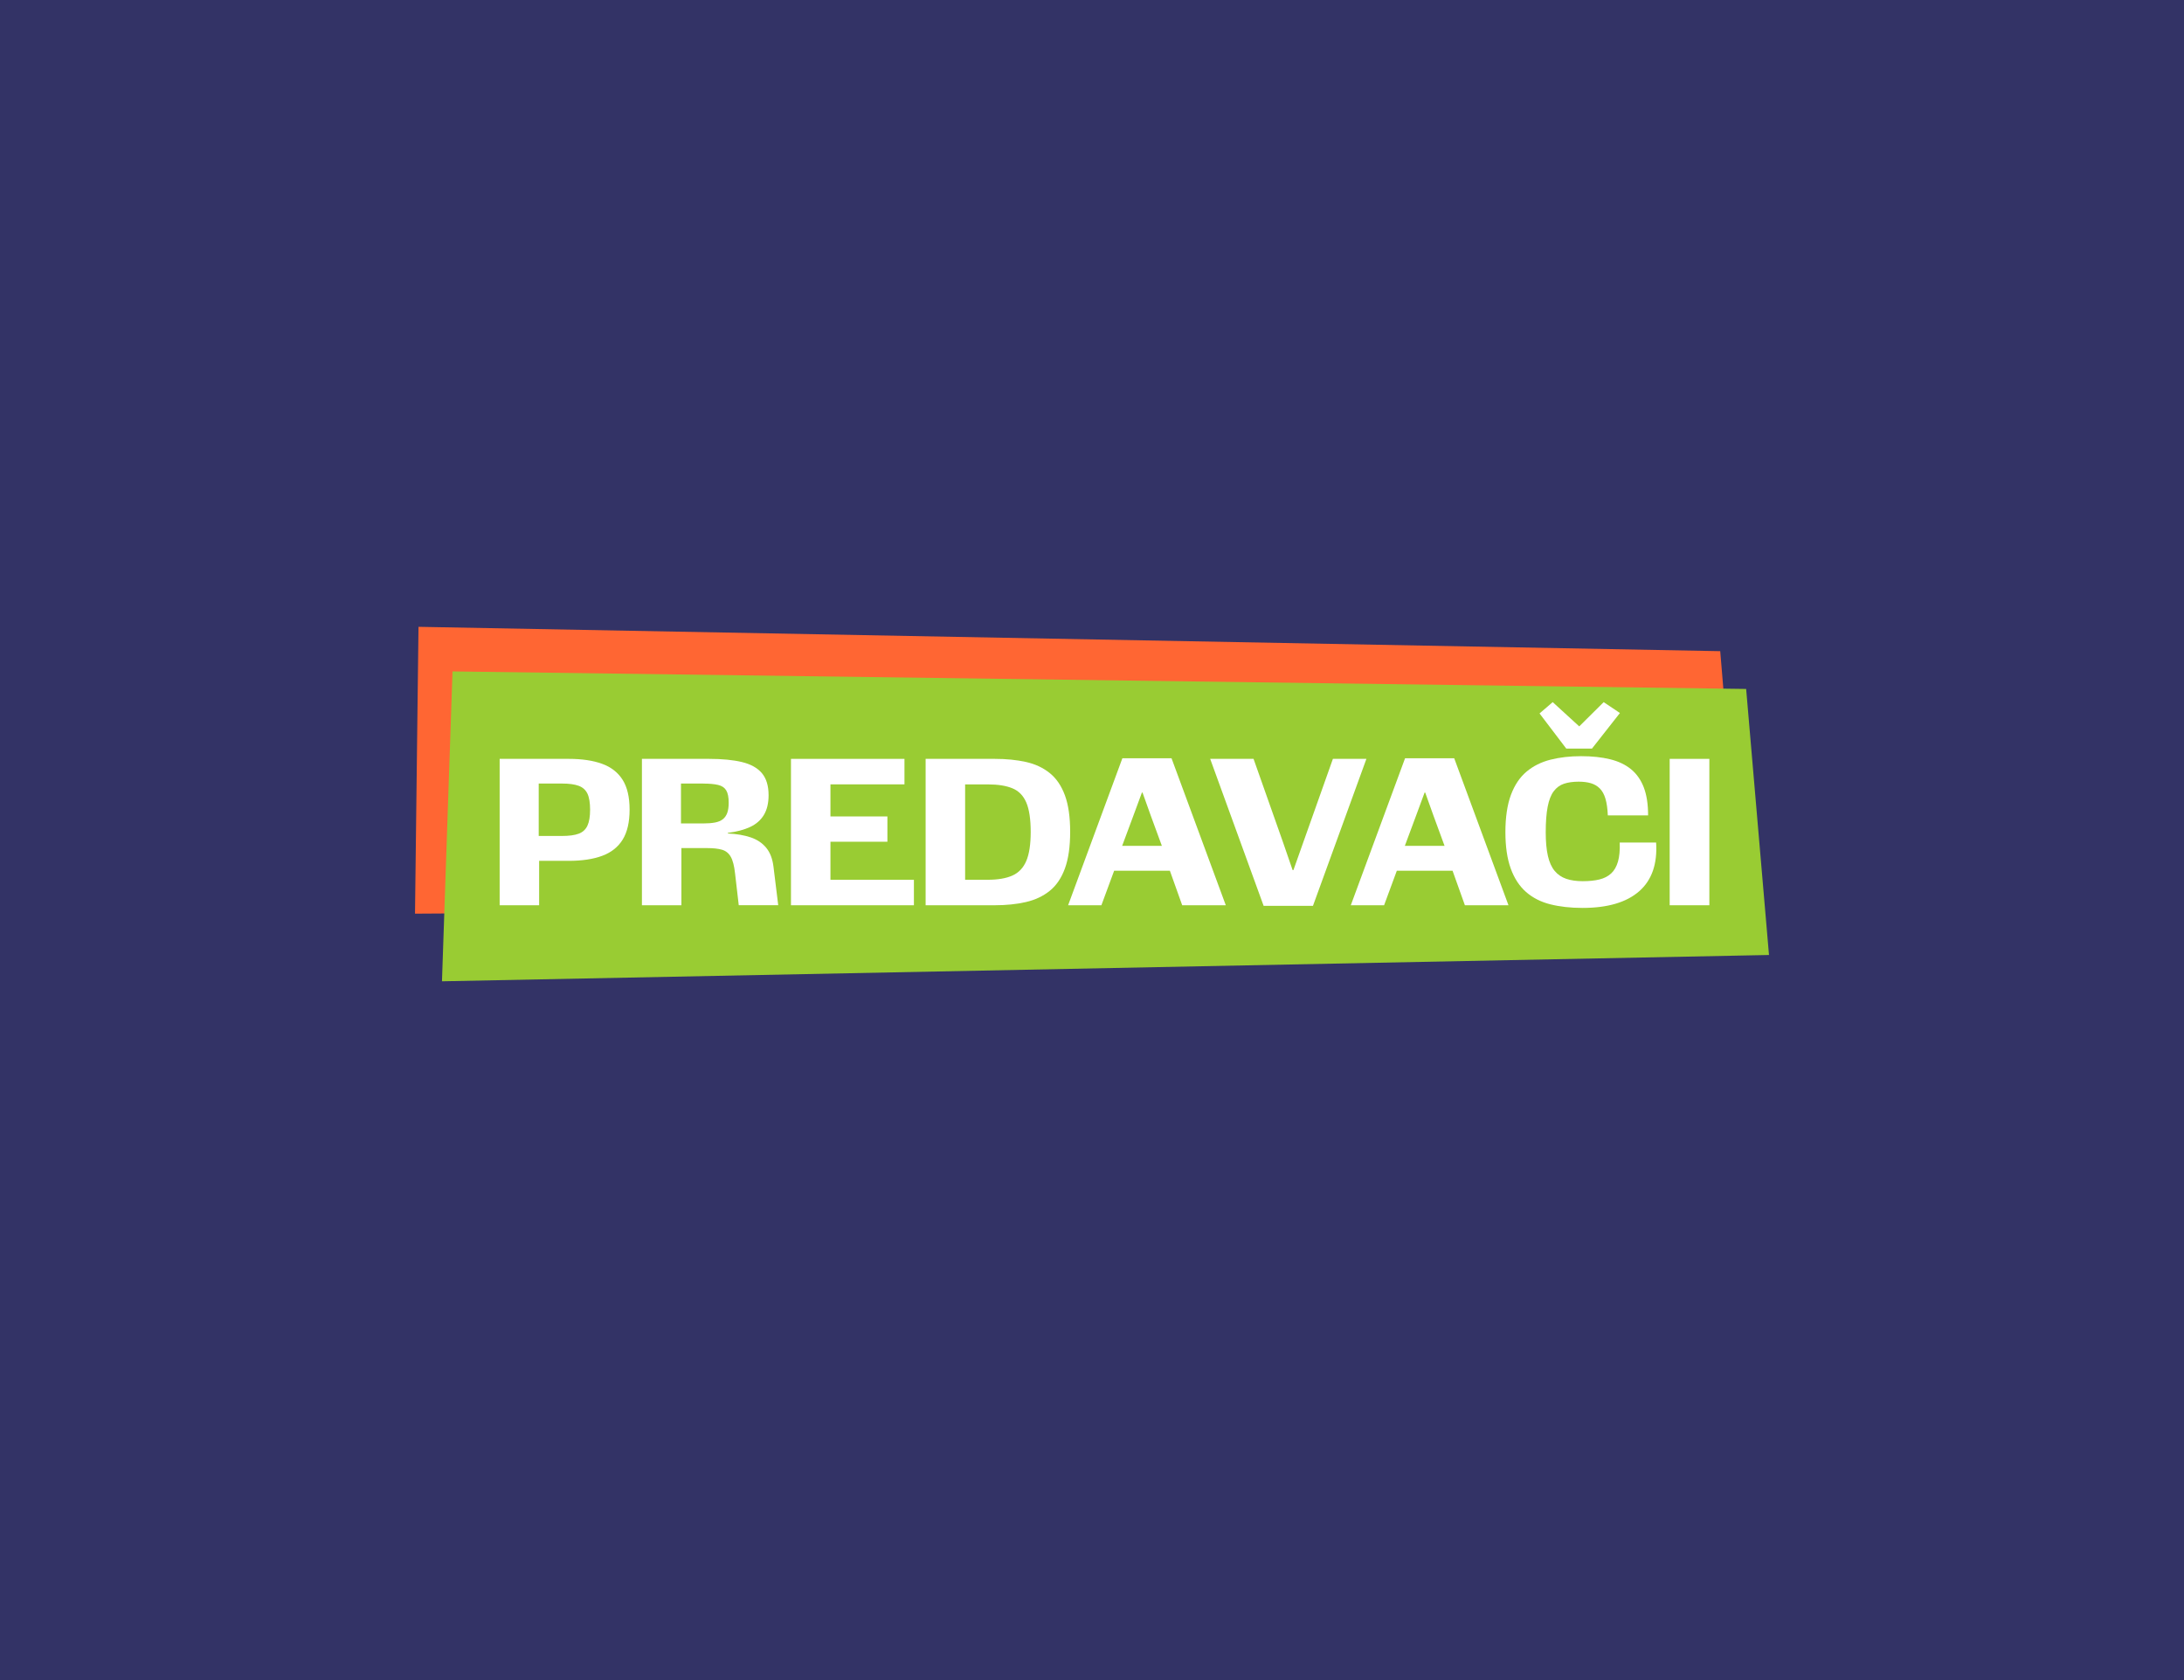
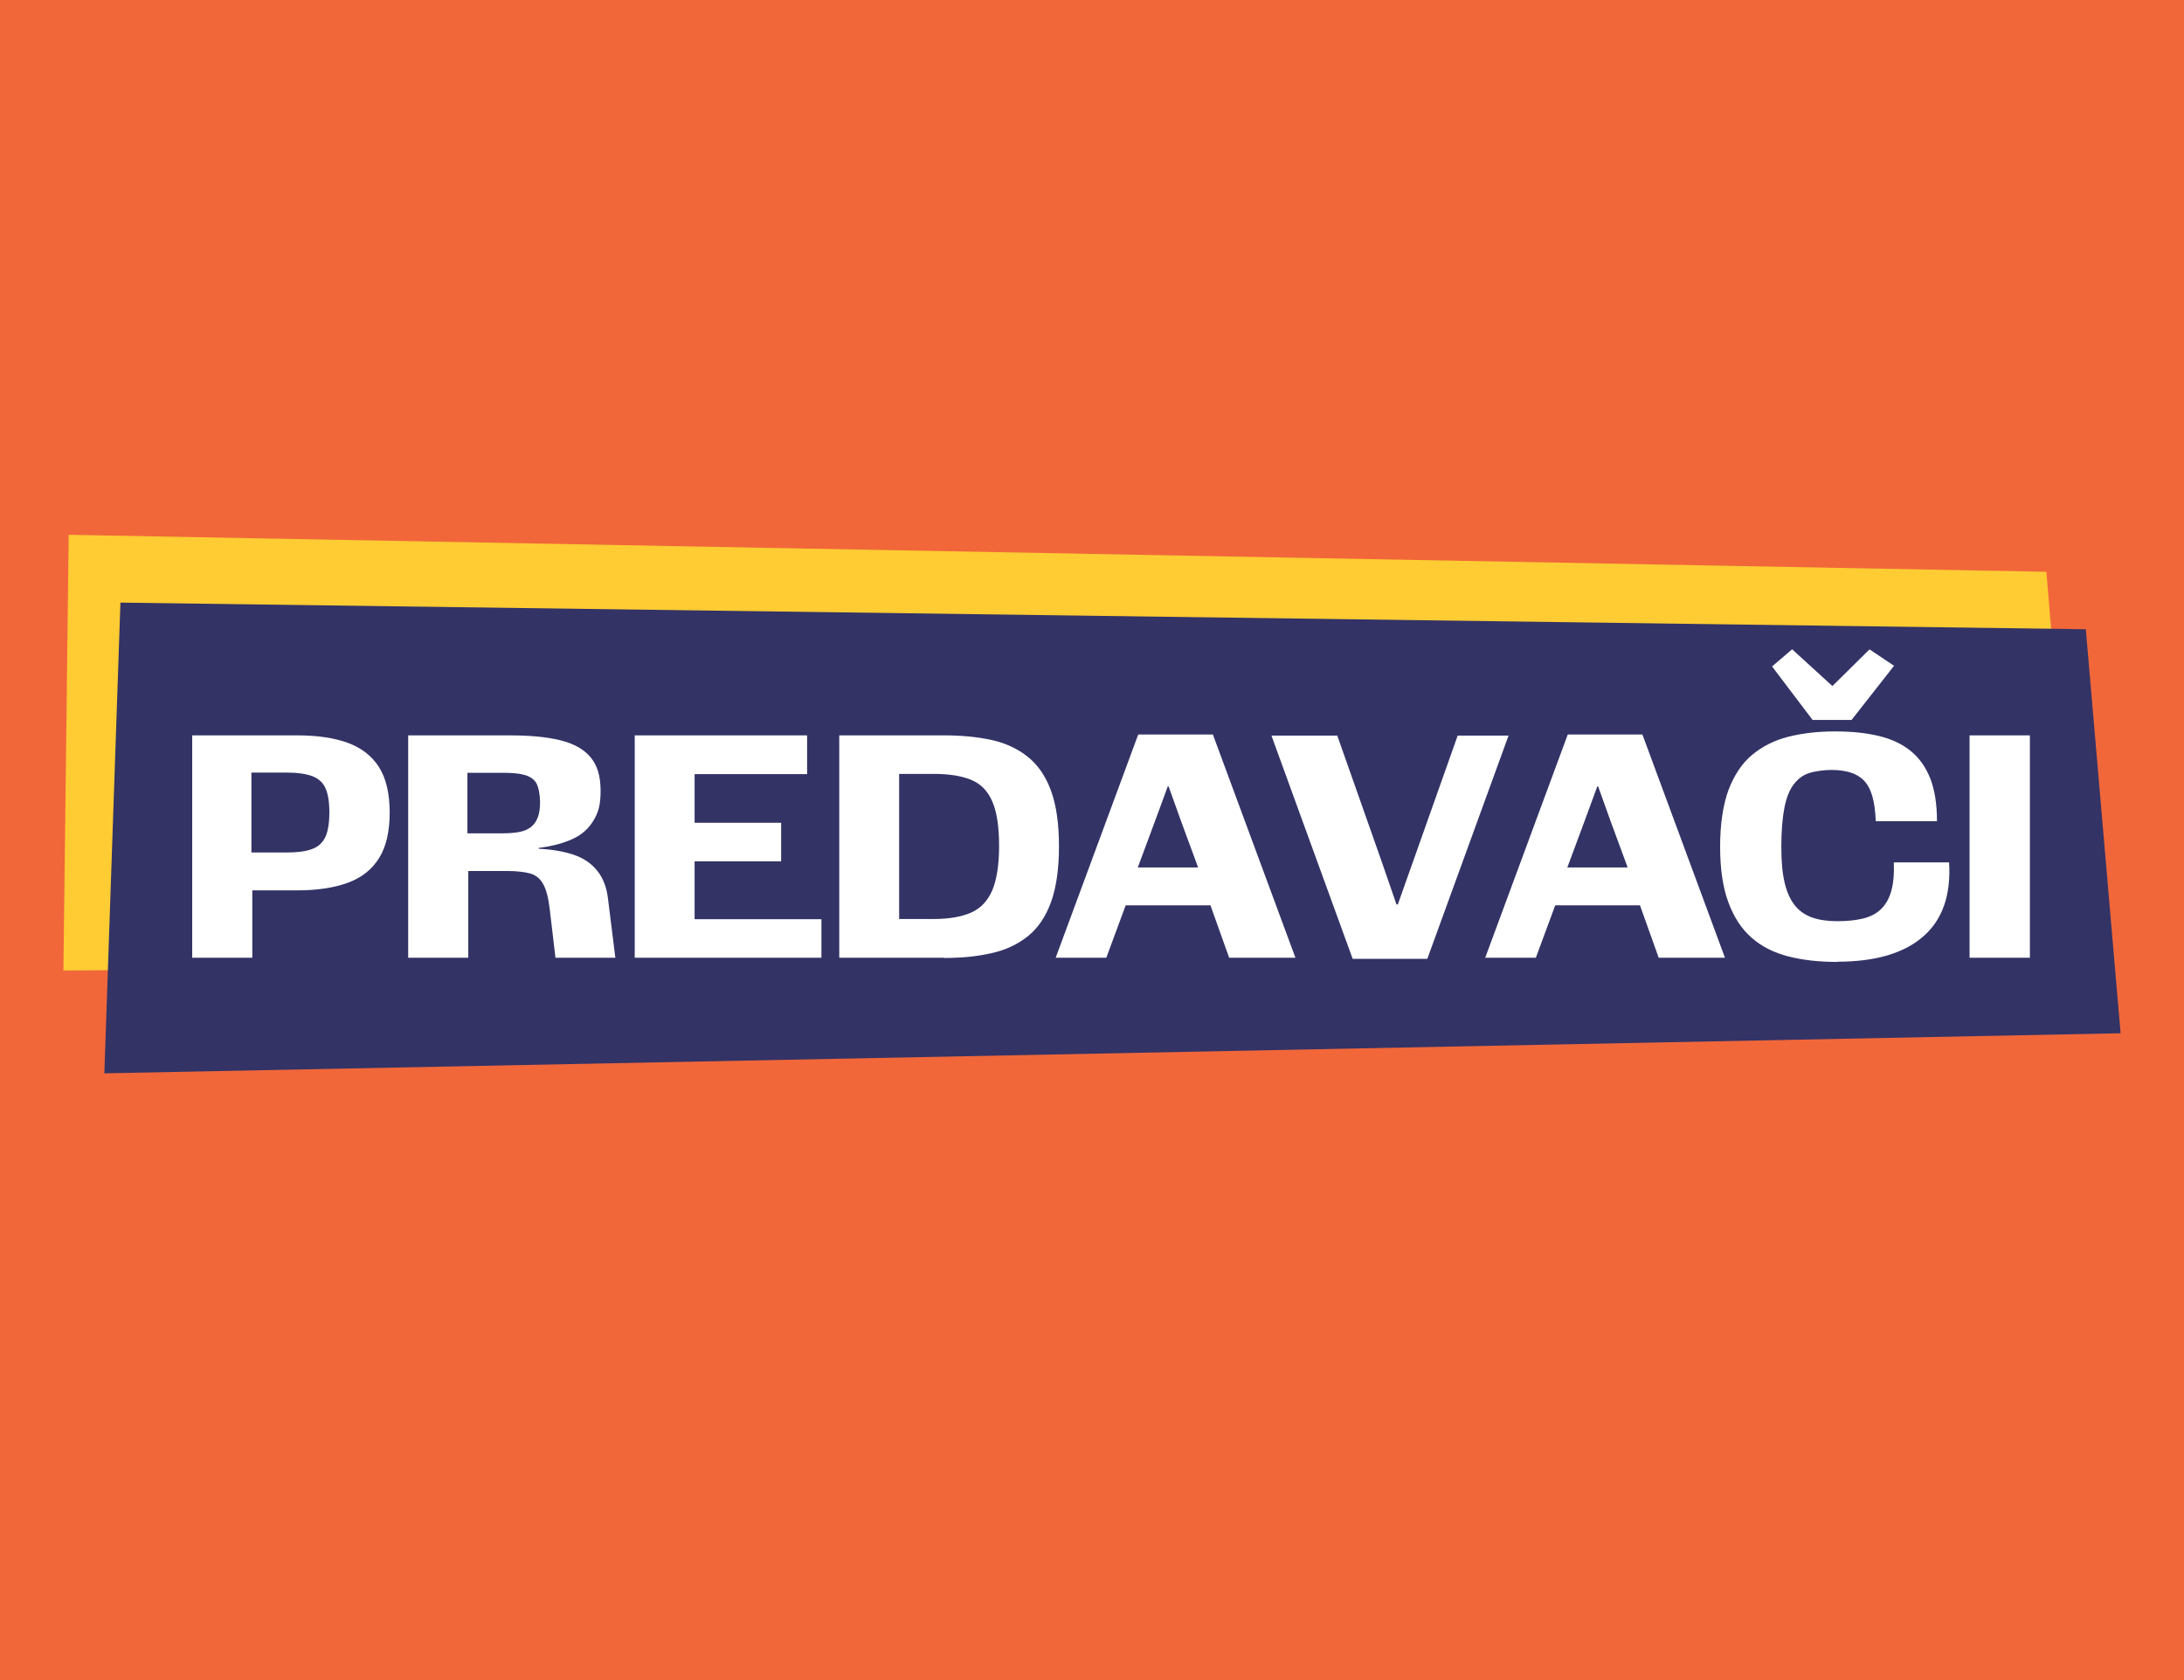
- <svg xmlns="http://www.w3.org/2000/svg" id="Layer_1" data-name="Layer 1" viewBox="0 0 992 762.92">
+ <svg xmlns="http://www.w3.org/2000/svg" id="Layer_1" version="1.1" viewBox="0 0 992 762.9">
  <defs>
    <style>
-       .cls-1 {
-         fill: #9c3;
-       }
- 
-       .cls-2 {
+       .st0 {
        fill: #fff;
      }

-       .cls-3 {
+       .st1 {
        fill: #336;
      }

-       .cls-4 {
-         fill: #f63;
+       .st2 {
+         fill: #fc3;
+       }
+ 
+       .st3 {
+         fill: #f1673a;
      }
    </style>
  </defs>
-   <rect class="cls-3" x="-36.09" y="-61.76" width="1070" height="866" />
+   <rect class="st3" x="-36.1" y="-61.8" width="1070" height="866" />
  <g>
-     <polygon class="cls-4" points="190.09 284.7 188.5 414.98 790.92 411.29 781.35 295.76 190.09 284.7" />
-     <polygon class="cls-1" points="205.54 304.95 200.75 445.7 803.5 433.75 793.12 312.92 205.54 304.95" />
+     <polygon class="st2" points="31.2 242.9 28.8 440.8 944.1 435.2 929.5 259.7 31.2 242.9" />
+     <polygon class="st1" points="54.7 273.7 47.4 487.5 963.2 469.3 947.4 285.8 54.7 273.7" />
    <g>
-       <path class="cls-2" d="M244.88,411.16h-17.93v-66.49h31.38c5.98,0,11.02.75,15.13,2.24s7.22,3.92,9.34,7.28c2.12,3.36,3.17,7.88,3.17,13.54s-1.04,10.19-3.13,13.59c-2.09,3.39-5.18,5.85-9.29,7.38-4.11,1.53-9.18,2.29-15.22,2.29h-13.45v20.17ZM244.69,379.69h10.55c3.24,0,5.77-.34,7.61-1.03,1.84-.68,3.16-1.9,3.97-3.64.81-1.74,1.21-4.17,1.21-7.28s-.41-5.6-1.21-7.28c-.81-1.68-2.13-2.86-3.97-3.55-1.84-.68-4.37-1.03-7.61-1.03h-10.55v23.81Z" />
-       <path class="cls-2" d="M309.5,411.16h-17.93v-66.49h30.44c5.98,0,10.97.48,14.99,1.45,4.02.97,7.03,2.65,9.06,5.04,2.02,2.4,3.04,5.74,3.04,10.04,0,3.61-.72,6.6-2.15,8.96-1.43,2.37-3.52,4.19-6.26,5.46-2.74,1.28-6.1,2.16-10.09,2.66v.28c3.98.19,7.44.78,10.37,1.77,2.93,1,5.28,2.57,7.05,4.72,1.77,2.15,2.88,5.03,3.31,8.64l2.15,17.46h-17.93l-1.68-14.47c-.37-3.42-1.03-5.94-1.96-7.56-.93-1.62-2.26-2.68-3.97-3.18-1.71-.5-4-.75-6.86-.75h-11.58v25.96ZM319.49,355.88h-10.18v18.12h10.18c2.05,0,3.81-.14,5.28-.42,1.46-.28,2.65-.78,3.55-1.49.9-.71,1.57-1.68,2.01-2.89.44-1.21.65-2.75.65-4.62,0-2.49-.37-4.36-1.12-5.6-.75-1.24-1.98-2.07-3.69-2.47-1.71-.4-3.94-.61-6.68-.61Z" />
-       <path class="cls-2" d="M415.11,411.16h-55.84v-66.49h51.55v11.58h-33.62v14.57h25.87v11.49h-25.87v17.28h37.91v11.58Z" />
-       <path class="cls-2" d="M451.81,411.16h-31.38v-66.49h31.38c5.23,0,9.95.47,14.15,1.4,4.2.93,7.81,2.61,10.83,5.04,3.02,2.43,5.32,5.81,6.91,10.13,1.59,4.33,2.38,9.85,2.38,16.58s-.79,12.27-2.38,16.62c-1.59,4.36-3.89,7.75-6.91,10.18-3.02,2.43-6.63,4.12-10.83,5.09-4.2.97-8.92,1.45-14.15,1.45ZM438.37,399.58h10.37c4.54,0,8.25-.64,11.11-1.91,2.86-1.28,4.96-3.49,6.3-6.63,1.34-3.14,2.01-7.55,2.01-13.21s-.67-10.24-2.01-13.35c-1.34-3.11-3.44-5.26-6.3-6.44-2.86-1.18-6.57-1.77-11.11-1.77h-10.37v43.33Z" />
-       <path class="cls-2" d="M485.15,411.16l24.65-66.77h22.32l24.65,66.77h-19.8l-5.6-15.69h-25.31l-5.79,15.69h-15.13ZM509.71,384.17h18.02l-5.04-13.73-3.74-10.46h-.28l-3.83,10.37-5.14,13.82Z" />
-       <path class="cls-2" d="M573.96,411.44l-24.28-66.77h19.7l13.26,37.54,4.48,12.98h.37l4.67-13.17,13.26-37.35h15.22l-24.28,66.77h-22.41Z" />
-       <path class="cls-2" d="M613.55,411.16l24.65-66.77h22.32l24.65,66.77h-19.8l-5.6-15.69h-25.31l-5.79,15.69h-15.13ZM638.11,384.17h18.02l-5.04-13.73-3.74-10.46h-.28l-3.83,10.37-5.14,13.82Z" />
-       <path class="cls-2" d="M718.79,412.37c-5.42,0-10.29-.55-14.61-1.63-4.33-1.09-8-2.96-11.02-5.6-3.02-2.65-5.34-6.19-6.96-10.65-1.62-4.45-2.43-9.98-2.43-16.58s.84-12.42,2.52-16.9c1.68-4.48,4.05-8,7.1-10.55,3.05-2.55,6.68-4.36,10.88-5.42,4.2-1.06,8.82-1.59,13.87-1.59s9.37.47,13.17,1.4c3.8.93,6.97,2.44,9.53,4.53,2.55,2.09,4.48,4.84,5.79,8.26,1.31,3.42,1.96,7.66,1.96,12.7h-18.3c-.13-3.05-.48-5.57-1.07-7.56-.59-1.99-1.45-3.55-2.57-4.67s-2.47-1.91-4.06-2.38c-1.59-.47-3.44-.7-5.56-.7-2.55,0-4.76.31-6.63.93-1.87.62-3.42,1.76-4.67,3.41-1.25,1.65-2.16,3.98-2.75,7-.59,3.02-.89,6.9-.89,11.63,0,4.3.33,7.88.98,10.74.65,2.86,1.68,5.14,3.08,6.82s3.16,2.88,5.28,3.6c2.12.72,4.61,1.07,7.47,1.07s5.46-.26,7.61-.79c2.15-.53,3.92-1.45,5.32-2.75,1.4-1.31,2.43-3.1,3.08-5.37.65-2.27.92-5.15.79-8.64h16.53c.62,9.71-1.95,17.09-7.7,22.13-5.76,5.04-14.33,7.56-25.73,7.56ZM728.41,318.9l7.38,4.95-12.7,16.16h-11.67l-12.14-15.97,5.98-5.14,12.05,11.02,11.11-11.02Z" />
-       <path class="cls-2" d="M776.41,411.16h-18.02v-66.49h18.02v66.49Z" />
+       <path class="st0" d="M114.5,435h-27.2v-101h47.7c9.1,0,16.7,1.1,23,3.4,6.2,2.3,11,6,14.2,11.1s4.8,12,4.8,20.6-1.6,15.5-4.8,20.6c-3.2,5.2-7.9,8.9-14.1,11.2-6.2,2.3-13.9,3.5-23.1,3.5h-20.4v30.6h0ZM114.2,387.2h16c4.9,0,8.8-.5,11.6-1.6,2.8-1,4.8-2.9,6-5.5,1.2-2.6,1.8-6.3,1.8-11.1s-.6-8.5-1.8-11.1c-1.2-2.6-3.2-4.3-6-5.4-2.8-1-6.6-1.6-11.6-1.6h-16v36.2Z" />
+       <path class="st0" d="M212.6,435h-27.2v-101h46.2c9.1,0,16.7.7,22.8,2.2,6.1,1.5,10.7,4,13.8,7.7,3.1,3.6,4.6,8.7,4.6,15.3s-1.1,10-3.3,13.6c-2.2,3.6-5.3,6.4-9.5,8.3-4.2,1.9-9.3,3.3-15.3,4v.4c6,.3,11.3,1.2,15.8,2.7,4.5,1.5,8,3.9,10.7,7.2s4.4,7.6,5,13.1l3.3,26.5h-27.2l-2.6-22c-.6-5.2-1.6-9-3-11.5s-3.4-4.1-6-4.8-6.1-1.1-10.4-1.1h-17.6v39.4h0ZM227.8,351h-15.5v27.5h15.5c3.1,0,5.8-.2,8-.6,2.2-.4,4-1.2,5.4-2.3s2.4-2.6,3.1-4.4c.7-1.8,1-4.2,1-7s-.6-6.6-1.7-8.5c-1.1-1.9-3-3.1-5.6-3.8s-6-.9-10.1-.9h0Z" />
+       <path class="st0" d="M373.1,435h-84.8v-101h78.3v17.6h-51.1v22.1h39.3v17.5h-39.3v26.3h57.6v17.6h0Z" />
+       <path class="st0" d="M428.9,435h-47.7v-101h47.7c7.9,0,15.1.7,21.5,2.1,6.4,1.4,11.9,4,16.5,7.7,4.6,3.7,8.1,8.8,10.5,15.4,2.4,6.6,3.6,15,3.6,25.2s-1.2,18.6-3.6,25.3c-2.4,6.6-5.9,11.8-10.5,15.5s-10.1,6.3-16.5,7.7c-6.4,1.5-13.6,2.2-21.5,2.2ZM408.4,417.4h15.8c6.9,0,12.5-1,16.9-2.9,4.3-1.9,7.5-5.3,9.6-10.1,2-4.8,3.1-11.5,3.1-20.1s-1-15.6-3.1-20.3c-2-4.7-5.2-8-9.6-9.8s-10-2.7-16.9-2.7h-15.8v65.8h0Z" />
+       <path class="st0" d="M479.5,435l37.5-101.4h33.9l37.5,101.4h-30.1l-8.5-23.8h-38.5l-8.8,23.8h-23,0ZM516.8,394h27.4l-7.7-20.9-5.7-15.9h-.4l-5.8,15.8-7.8,21h0Z" />
+       <path class="st0" d="M614.4,435.5l-36.9-101.4h29.9l20.1,57,6.8,19.7h.6l7.1-20,20.1-56.7h23.1l-36.9,101.4h-34,0Z" />
+       <path class="st0" d="M674.6,435l37.5-101.4h33.9l37.5,101.4h-30.1l-8.5-23.8h-38.5l-8.8,23.8h-23,0ZM711.9,394h27.4l-7.7-20.9-5.7-15.9h-.4l-5.8,15.8-7.8,21h0Z" />
+       <path class="st0" d="M834.5,436.9c-8.2,0-15.6-.8-22.2-2.5-6.6-1.7-12.2-4.5-16.7-8.5-4.6-4-8.1-9.4-10.6-16.2-2.5-6.8-3.7-15.2-3.7-25.2s1.3-18.9,3.8-25.7c2.6-6.8,6.2-12.2,10.8-16s10.1-6.6,16.5-8.2c6.4-1.6,13.4-2.4,21.1-2.4s14.2.7,20,2.1,10.6,3.7,14.5,6.9c3.9,3.2,6.8,7.4,8.8,12.5,2,5.2,3,11.6,3,19.3h-27.8c-.2-4.6-.7-8.5-1.6-11.5s-2.2-5.4-3.9-7.1-3.8-2.9-6.2-3.6-5.2-1.1-8.4-1.1-7.2.5-10.1,1.4-5.2,2.7-7.1,5.2-3.3,6-4.2,10.6-1.4,10.5-1.4,17.7.5,12,1.5,16.3c1,4.3,2.6,7.8,4.7,10.4s4.8,4.4,8,5.5c3.2,1.1,7,1.6,11.3,1.6s8.3-.4,11.6-1.2c3.3-.8,6-2.2,8.1-4.2,2.1-2,3.7-4.7,4.7-8.2,1-3.4,1.4-7.8,1.2-13.1h25.1c.9,14.8-3,26-11.7,33.6-8.8,7.7-21.8,11.5-39.1,11.5h0ZM849.1,294.9l11.2,7.5-19.3,24.6h-17.7l-18.4-24.3,9.1-7.8,18.3,16.7,16.9-16.7h0Z" />
+       <path class="st0" d="M922,435h-27.4v-101h27.4v101Z" />
    </g>
  </g>
</svg>
